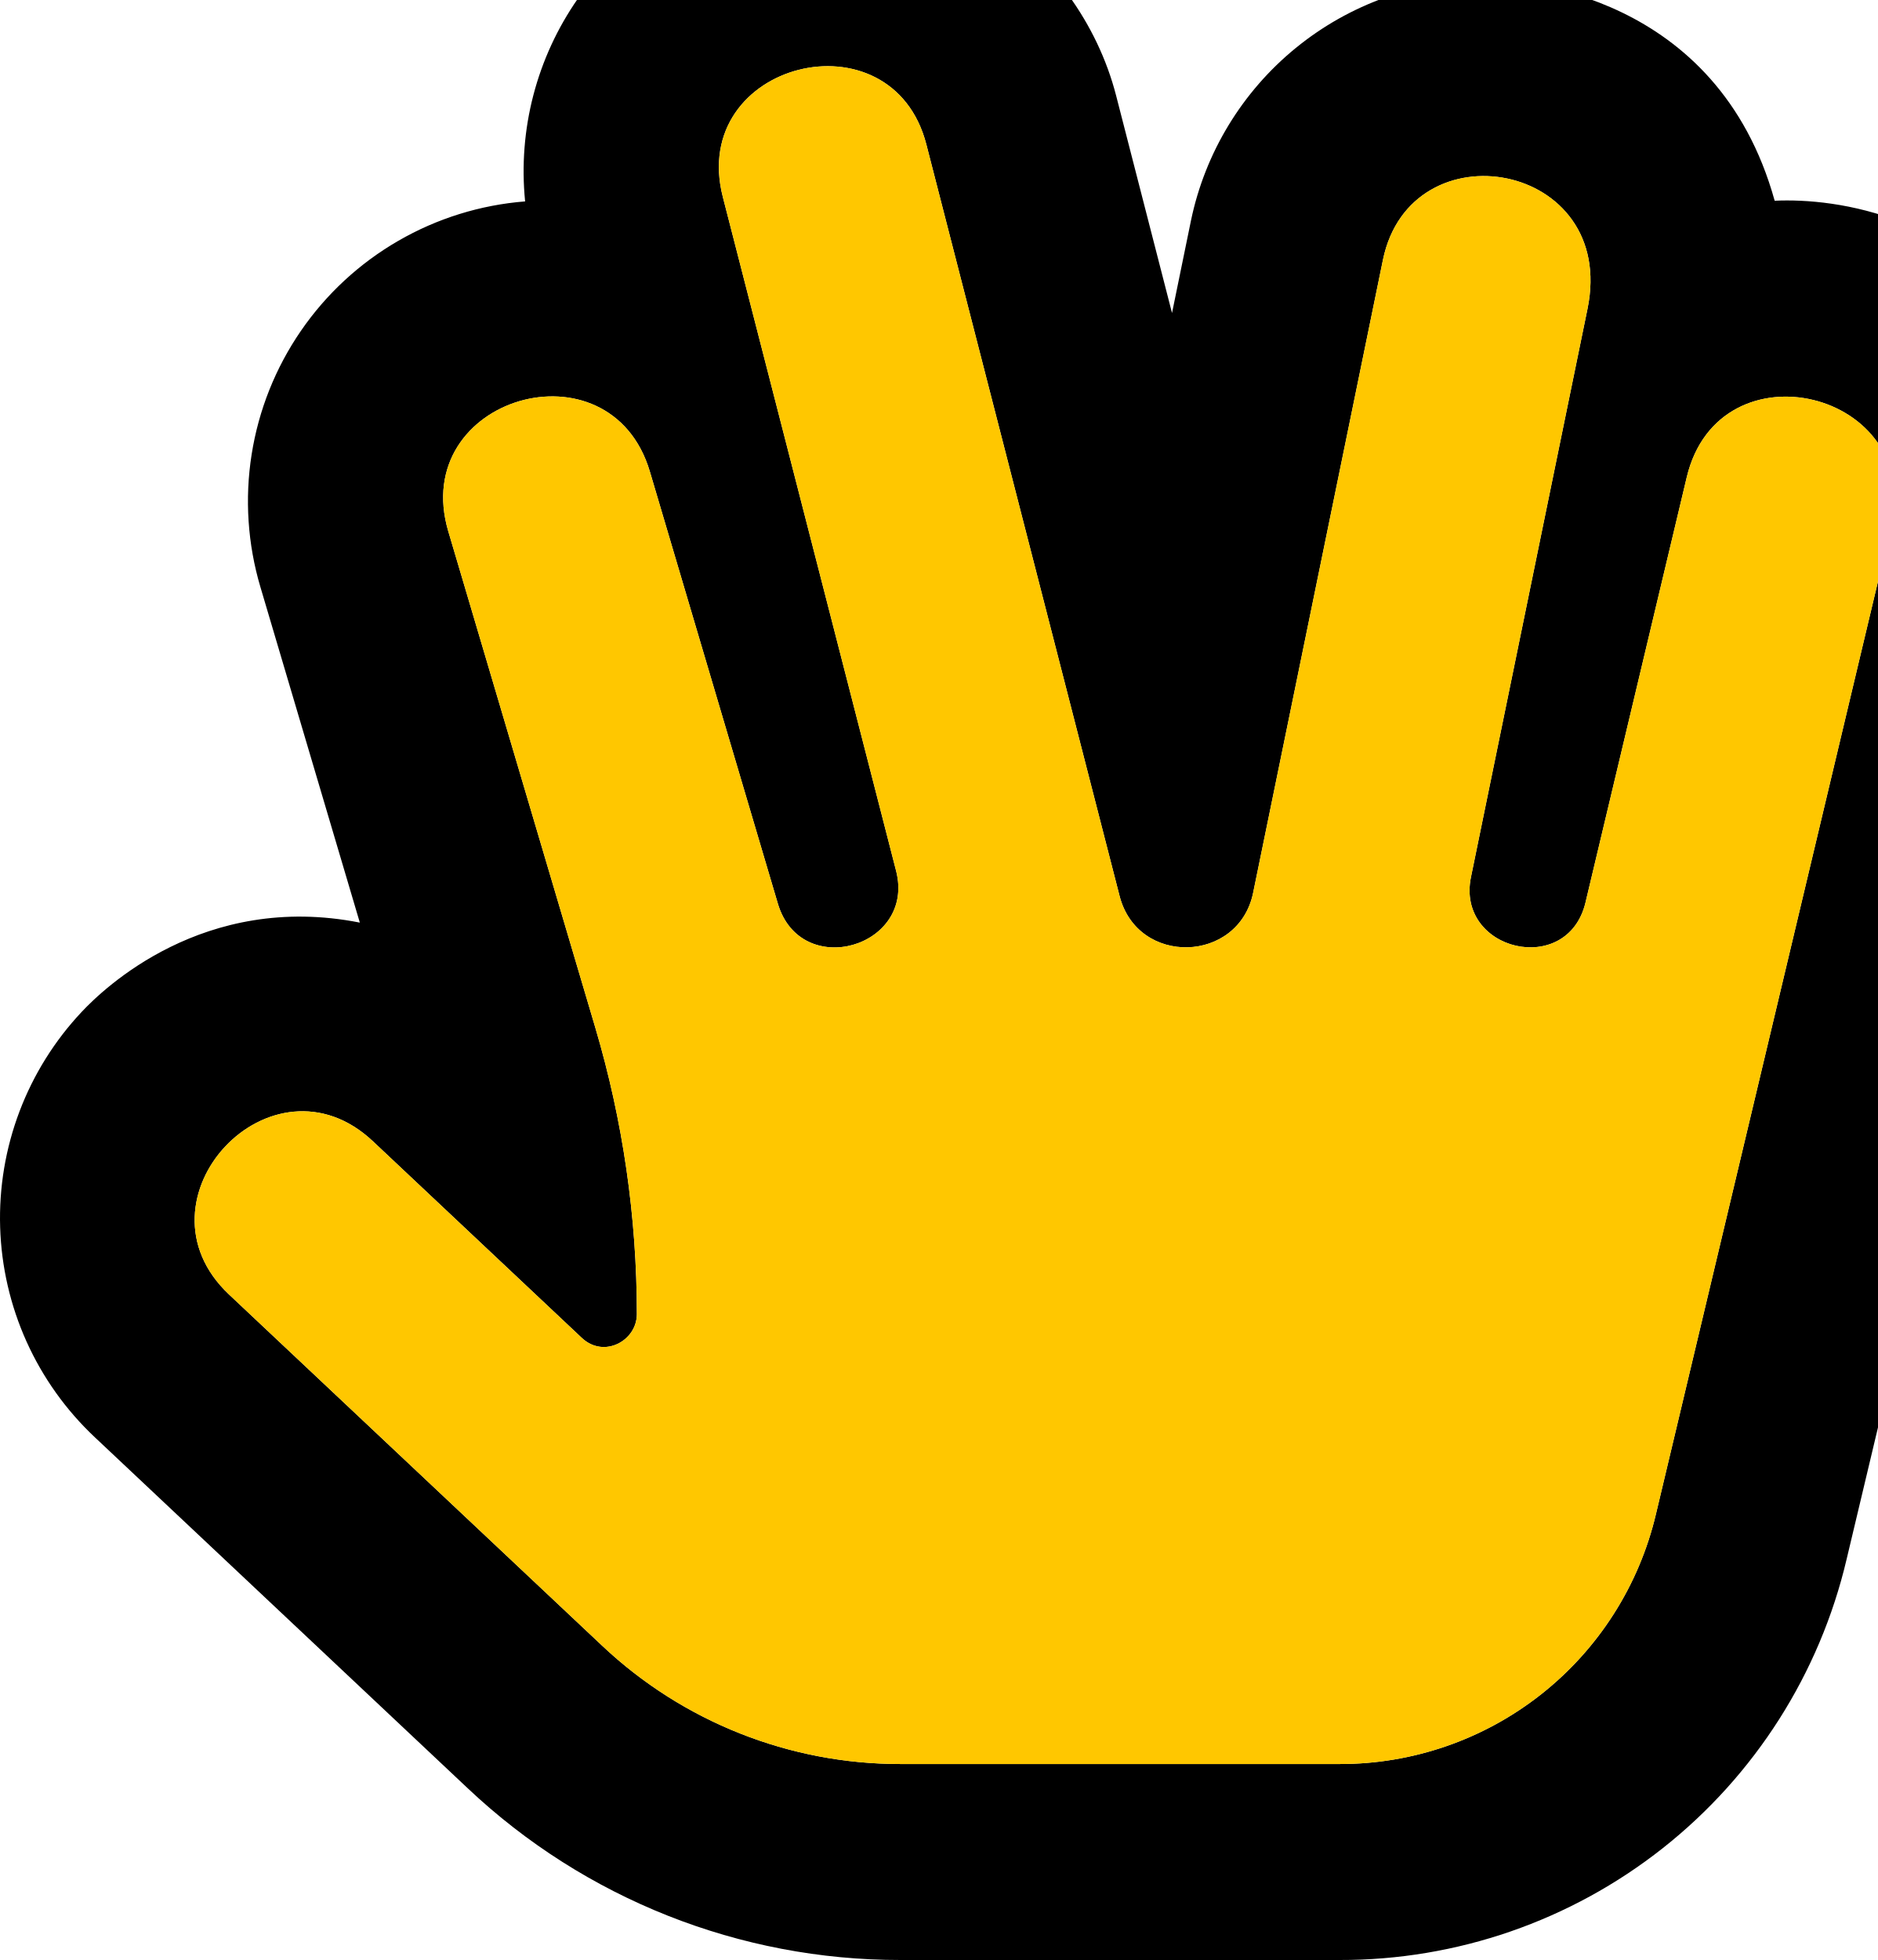
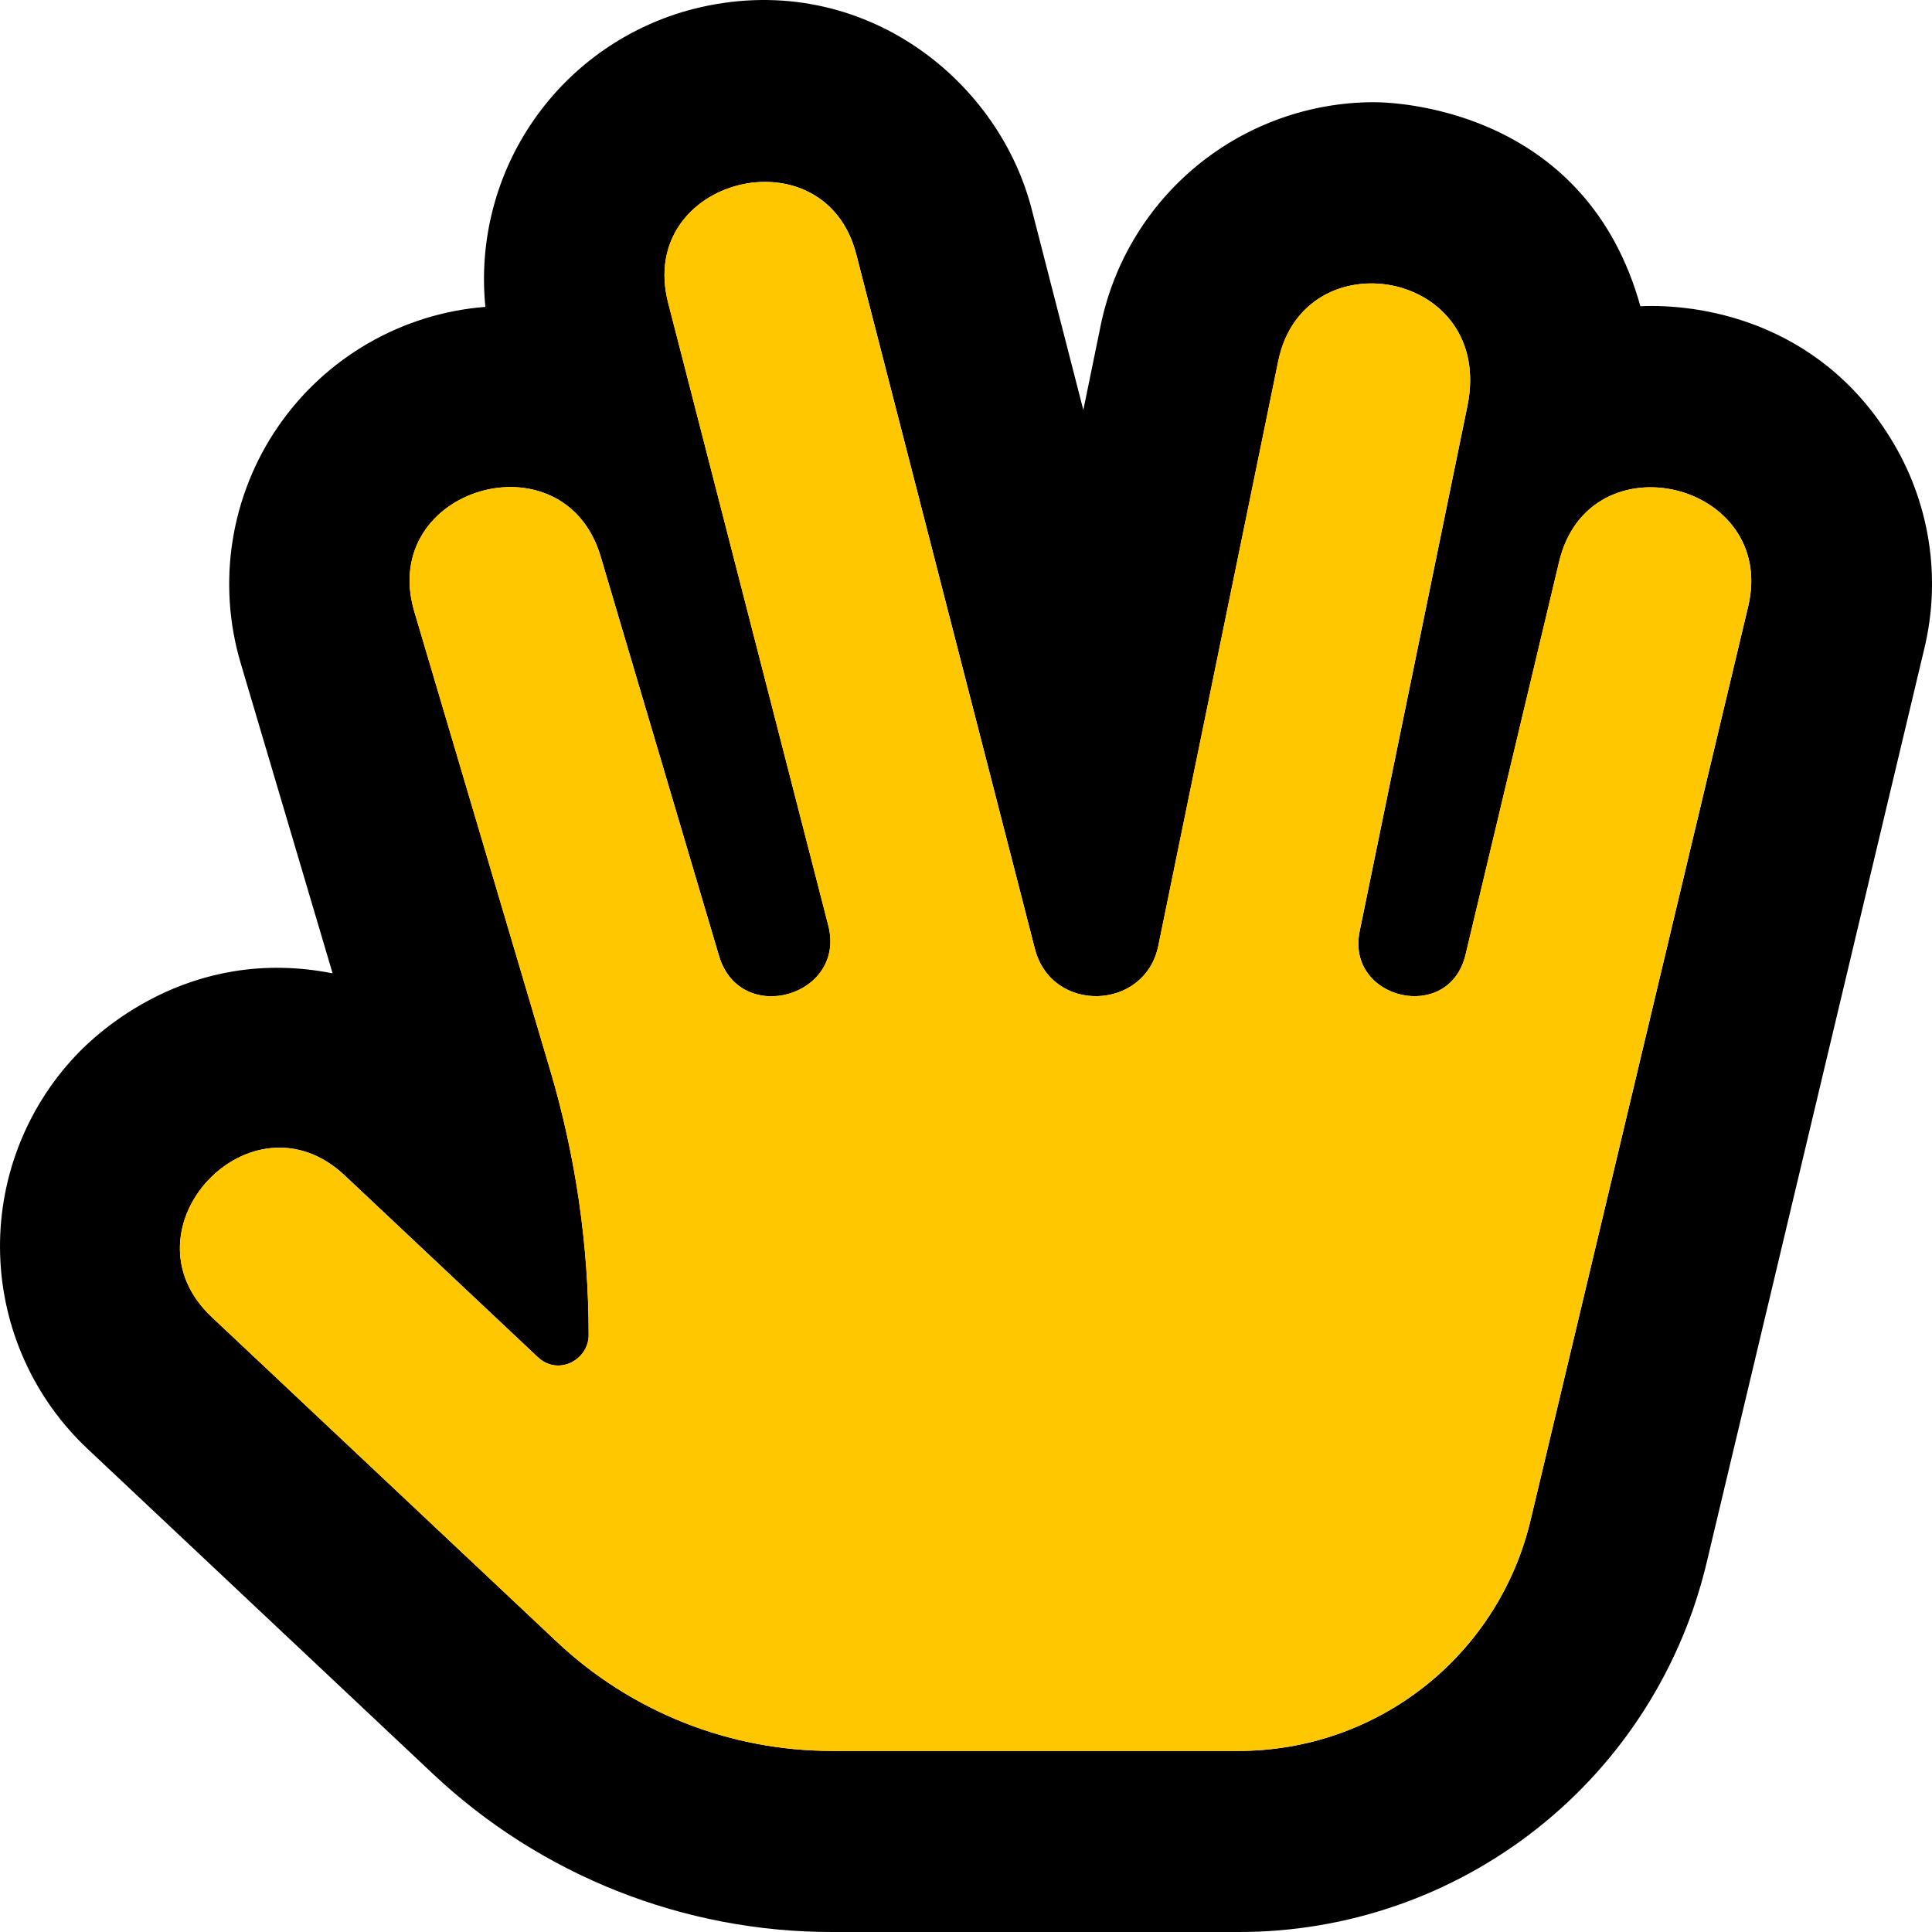
- <svg xmlns="http://www.w3.org/2000/svg" width="115" height="120" viewBox="0 0 115 120" fill="none">
-   <path d="M125.257 21.044C120.41 13.167 112.446 12.112 108.68 12.29C105.152 -0.413 93.179 -1.23 90.996 -1.23C86.753 -1.217 82.644 0.253 79.356 2.935C76.069 5.616 73.802 9.345 72.936 13.498L71.774 19.163L68.353 5.862C66.079 -2.981 56.751 -10.151 45.938 -7.406C41.662 -6.306 37.92 -3.711 35.393 -0.09C32.865 3.531 31.717 7.937 32.158 12.331C29.422 12.546 26.768 13.371 24.392 14.744C22.015 16.116 19.975 18.003 18.421 20.266C16.867 22.528 15.838 25.11 15.41 27.821C14.982 30.532 15.165 33.305 15.946 35.936L22.036 56.486C12.476 54.599 6.336 60.531 5.007 61.947C3.348 63.71 2.053 65.782 1.195 68.045C0.338 70.308 -0.066 72.718 0.009 75.137C0.083 77.556 0.633 79.937 1.628 82.144C2.623 84.35 4.043 86.338 5.807 87.996L28.648 109.49C35.815 116.253 45.301 120.014 55.156 120H82.019C89.207 120.02 96.19 117.605 101.831 113.15C107.472 108.695 111.438 102.462 113.085 95.465L127.49 34.975C128.059 32.621 128.154 30.177 127.77 27.786C127.387 25.395 126.533 23.103 125.257 21.044ZM115.818 32.196L101.412 92.687C100.384 97.055 97.908 100.946 94.387 103.727C90.865 106.508 86.507 108.015 82.02 108.002H55.156C48.358 108.012 41.815 105.418 36.871 100.753L14.029 79.258C7.836 73.432 16.653 64.033 22.849 69.885L35.63 81.912C36.986 83.189 39.001 82.091 39.001 80.455C39.001 74.517 38.144 68.61 36.456 62.917L27.453 32.532C25.02 24.312 37.377 20.715 39.799 28.876L47.635 55.321C49.034 60.047 56.081 57.999 54.877 53.319L44.266 12.059C42.14 3.784 54.624 0.648 56.732 8.851L68.564 54.859C69.671 59.17 75.855 58.985 76.742 54.658L84.689 15.915C86.392 7.639 99.069 9.889 97.219 18.906L90.082 53.697C89.151 58.225 95.999 59.855 97.096 55.252L103.296 29.215C105.287 20.878 117.785 23.95 115.818 32.196Z" fill="black" />
-   <path d="M115.818 32.196L101.412 92.687C100.384 97.055 97.908 100.946 94.387 103.727C90.865 106.508 86.507 108.015 82.02 108.002H55.156C48.358 108.012 41.815 105.418 36.871 100.753L14.029 79.258C7.836 73.432 16.653 64.033 22.849 69.885L35.63 81.912C36.986 83.189 39.001 82.091 39.001 80.455C39.001 74.517 38.144 68.61 36.456 62.917L27.453 32.532C25.02 24.312 37.377 20.715 39.799 28.876L47.635 55.321C49.034 60.047 56.081 57.999 54.877 53.319L44.266 12.059C42.14 3.784 54.624 0.648 56.732 8.851L68.564 54.859C69.671 59.17 75.855 58.985 76.742 54.658L84.689 15.915C86.392 7.639 99.069 9.889 97.219 18.906L90.082 53.697C89.151 58.225 95.999 59.855 97.096 55.252L103.296 29.215C105.287 20.878 117.785 23.95 115.818 32.196Z" fill="#FFC700" />
+ <svg xmlns="http://www.w3.org/2000/svg" width="128" height="128" viewBox="0 0 128 128" fill="none">
+   <path d="M125.257 29.044C120.41 21.167 112.446 20.112 108.68 20.29C105.152 7.587 93.179 6.77 90.996 6.77C86.753 6.783 82.644 8.253 79.356 10.935C76.069 13.616 73.802 17.346 72.936 21.498L71.774 27.163L68.353 13.862C66.079 5.019 56.751 -2.151 45.938 0.594C41.662 1.694 37.92 4.289 35.393 7.91C32.865 11.53 31.717 15.937 32.158 20.331C29.422 20.546 26.768 21.371 24.392 22.744C22.015 24.116 19.975 26.003 18.421 28.266C16.867 30.528 15.838 33.11 15.41 35.821C14.982 38.532 15.165 41.305 15.946 43.936L22.036 64.486C12.476 62.599 6.336 68.531 5.007 69.947C3.348 71.71 2.053 73.782 1.195 76.045C0.338 78.308 -0.066 80.718 0.009 83.137C0.083 85.556 0.633 87.937 1.628 90.144C2.623 92.35 4.043 94.338 5.807 95.996L28.648 117.49C35.815 124.253 45.301 128.014 55.156 128H82.019C89.207 128.02 96.19 125.605 101.831 121.15C107.472 116.695 111.438 110.462 113.085 103.465L127.49 42.975C128.059 40.621 128.154 38.177 127.77 35.786C127.387 33.395 126.533 31.103 125.257 29.044ZM115.818 40.196L101.412 100.687C100.384 105.055 97.908 108.946 94.387 111.727C90.865 114.508 86.507 116.015 82.02 116.002H55.156C48.358 116.012 41.815 113.418 36.871 108.753L14.029 87.258C7.836 81.432 16.653 72.033 22.849 77.885L35.63 89.912C36.986 91.189 39.001 90.091 39.001 88.455C39.001 82.517 38.144 76.61 36.456 70.917L27.453 40.532C25.02 32.312 37.377 28.715 39.799 36.876L47.635 63.321C49.034 68.047 56.081 65.999 54.877 61.319L44.266 20.059C42.14 11.784 54.624 8.648 56.732 16.851L68.564 62.859C69.671 67.17 75.855 66.985 76.742 62.658L84.689 23.916C86.392 15.639 99.069 17.889 97.219 26.906L90.082 61.697C89.151 66.225 95.999 67.855 97.096 63.252L103.296 37.215C105.287 28.878 117.785 31.95 115.818 40.196Z" fill="black" />
+   <path d="M115.818 40.196L101.412 100.687C100.384 105.055 97.908 108.946 94.387 111.727C90.865 114.508 86.507 116.015 82.02 116.002H55.156C48.358 116.012 41.815 113.418 36.871 108.753L14.029 87.258C7.836 81.432 16.653 72.033 22.849 77.885L35.63 89.912C36.986 91.189 39.001 90.091 39.001 88.455C39.001 82.517 38.144 76.61 36.456 70.917L27.453 40.532C25.02 32.312 37.377 28.715 39.799 36.876L47.635 63.321C49.034 68.047 56.081 65.999 54.877 61.319L44.266 20.059C42.14 11.784 54.624 8.648 56.732 16.851L68.564 62.859C69.671 67.17 75.855 66.985 76.742 62.658L84.689 23.916C86.392 15.639 99.069 17.889 97.219 26.906L90.082 61.697C89.151 66.225 95.999 67.855 97.096 63.252L103.296 37.215C105.287 28.878 117.785 31.95 115.818 40.196Z" fill="#FFC700" />
</svg>
